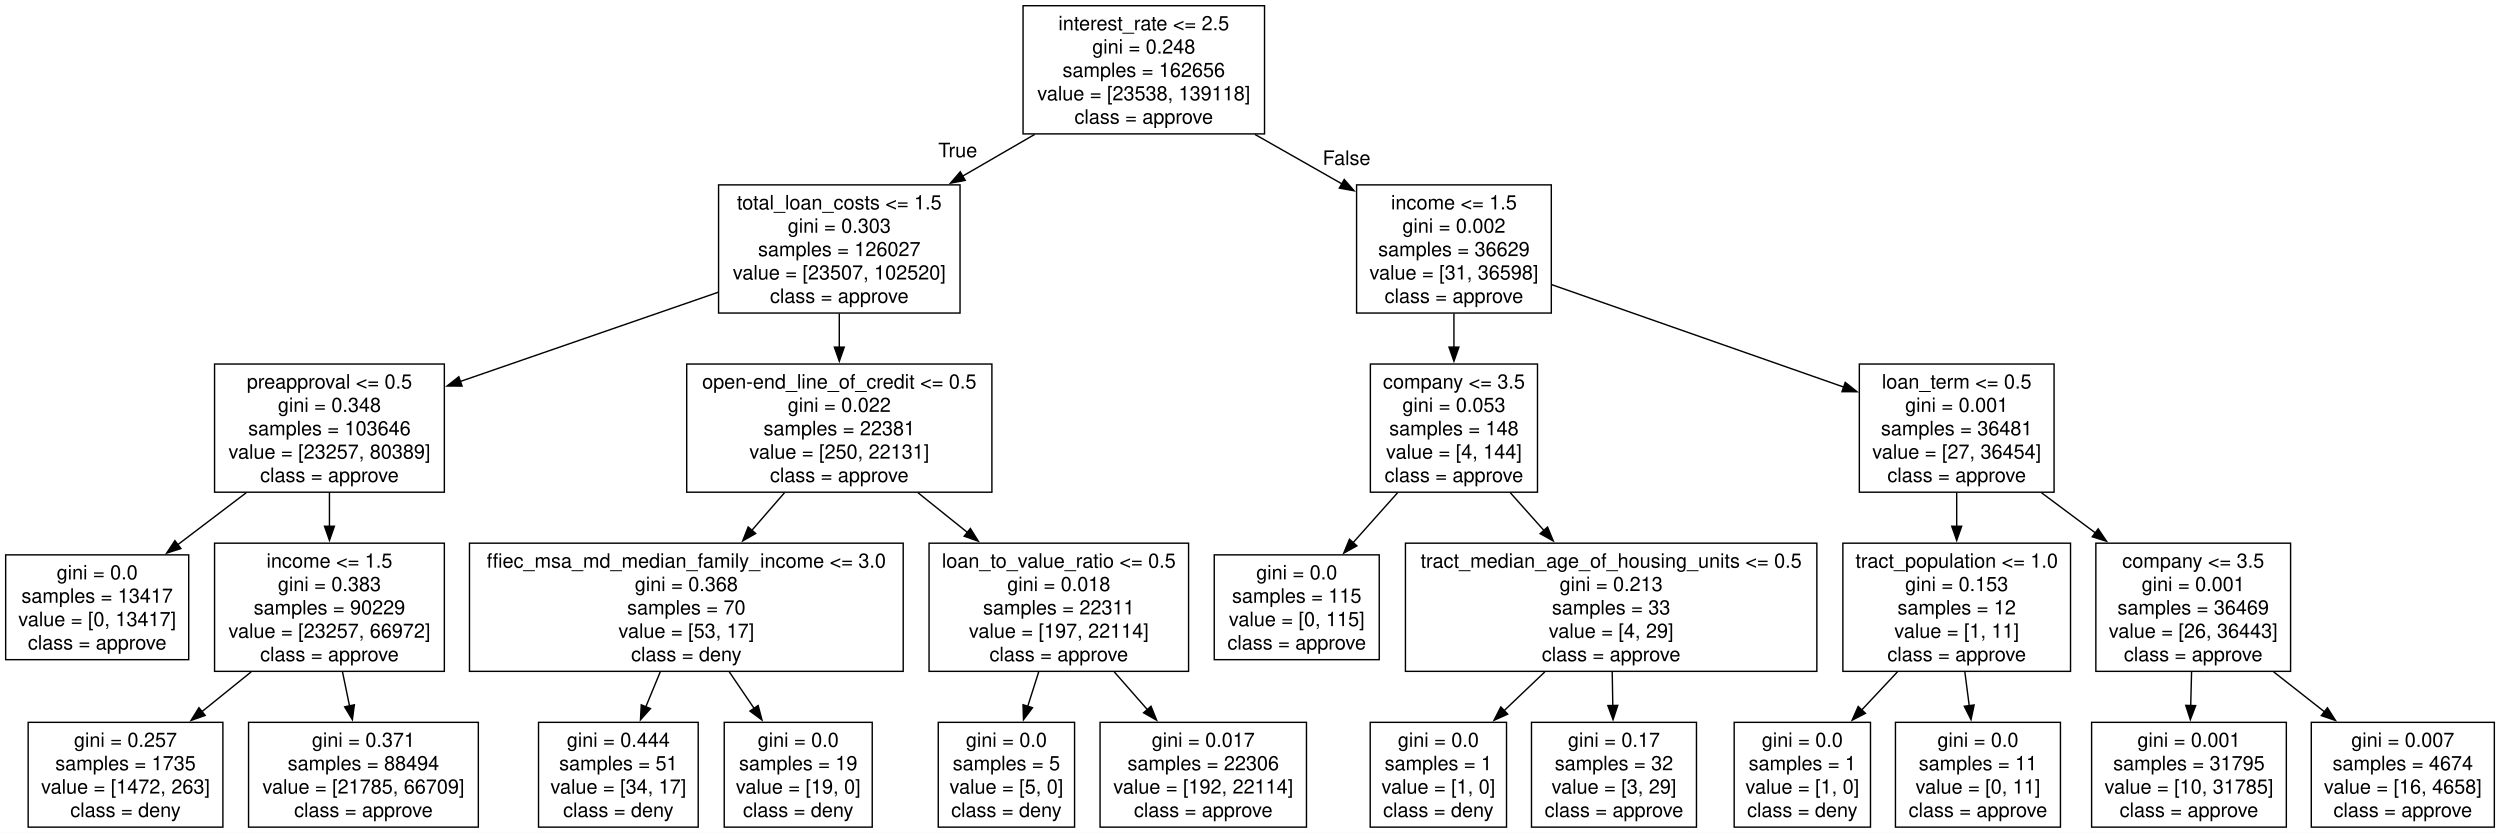
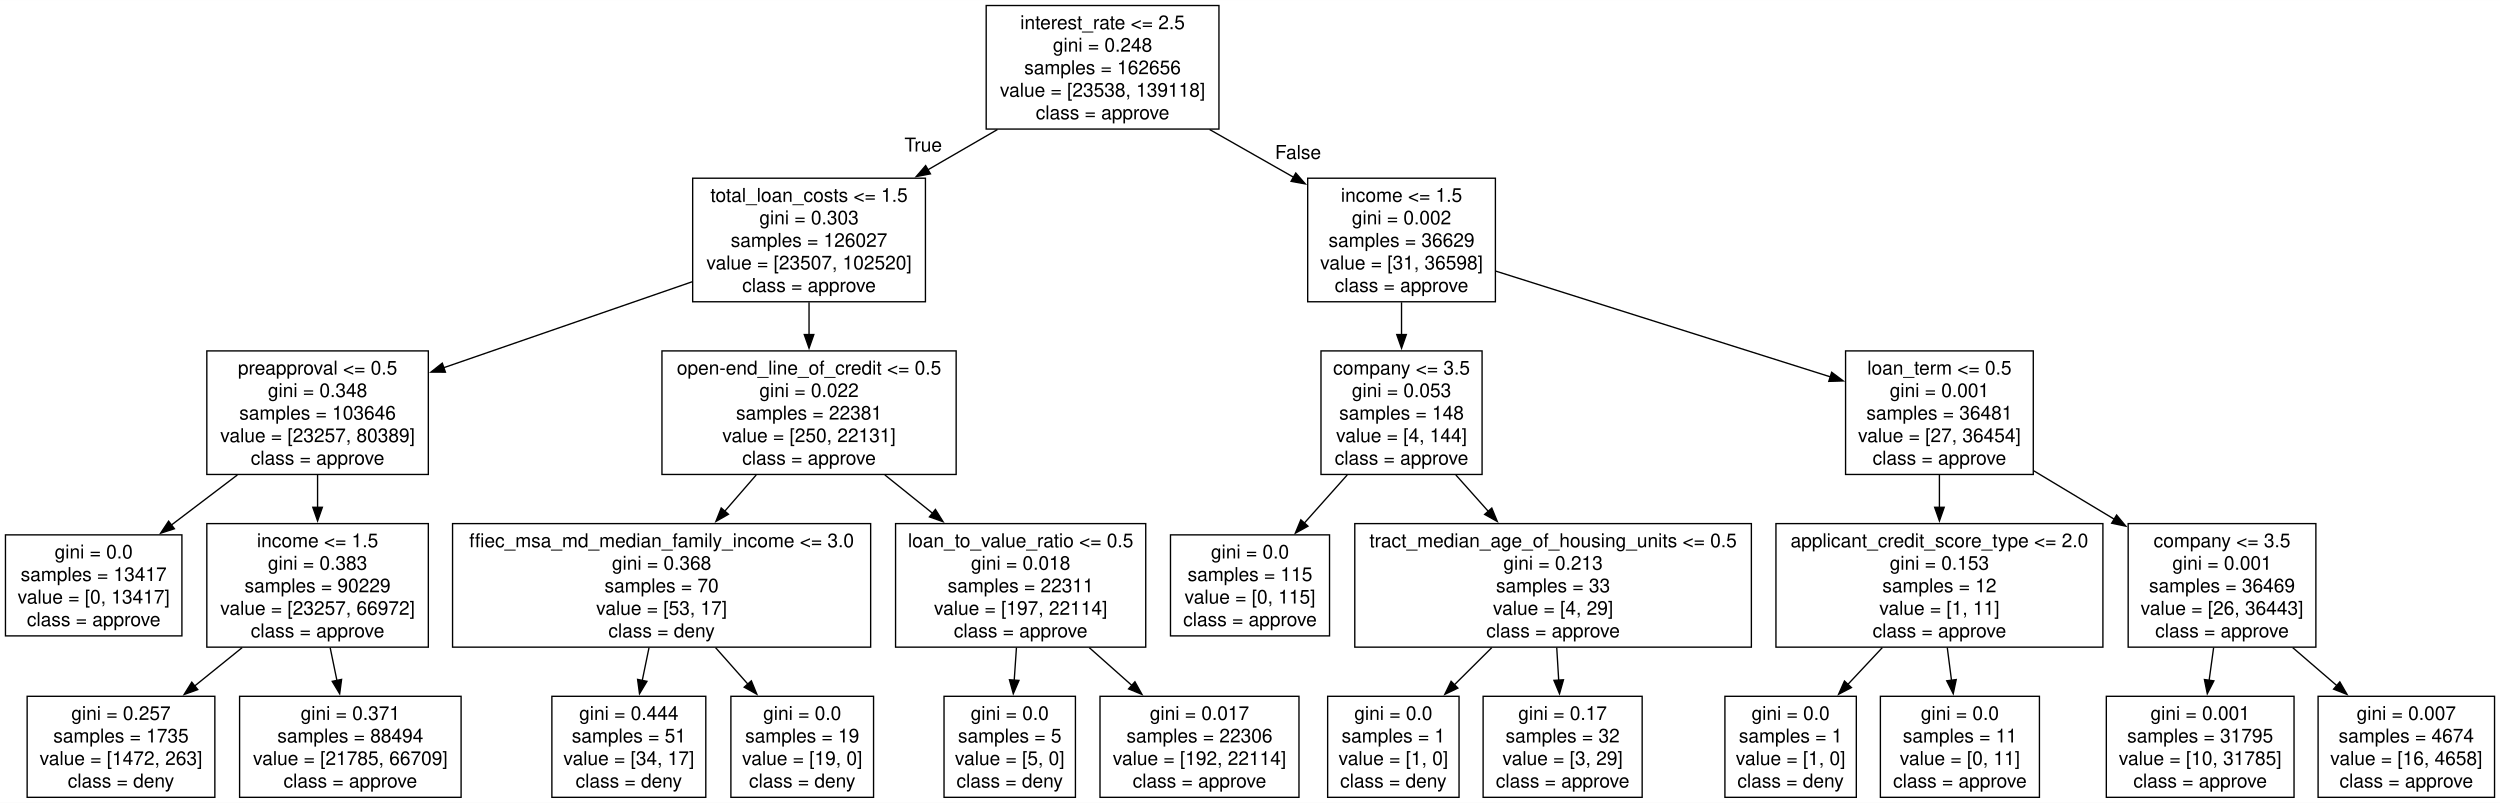
- <svg xmlns="http://www.w3.org/2000/svg" width="1765pt" height="588pt" viewBox="0.00 0.00 1765.25 588.00">
+ <svg xmlns="http://www.w3.org/2000/svg" width="1831pt" height="588pt" viewBox="0.00 0.00 1831.25 588.00">
  <g id="graph0" class="graph" transform="scale(1 1) rotate(0) translate(4 584)">
-     <polygon fill="white" stroke="none" points="-4,4 -4,-584 1761.25,-584 1761.25,4 -4,4" />
+     <polygon fill="white" stroke="none" points="-4,4 -4,-584 1827.25,-584 1827.25,4 -4,4" />
    <g id="node1" class="node">
      <polygon fill="none" stroke="black" points="888.88,-580 718.38,-580 718.38,-489.5 888.88,-489.5 888.88,-580" />
      <text text-anchor="middle" x="803.62" y="-562.7" font-family="Helvetica,sans-Serif" font-size="14.00">interest_rate &lt;= 2.5</text>
      <text text-anchor="middle" x="803.62" y="-546.2" font-family="Helvetica,sans-Serif" font-size="14.00">gini = 0.248</text>
      <text text-anchor="middle" x="803.62" y="-529.7" font-family="Helvetica,sans-Serif" font-size="14.00">samples = 162656</text>
      <text text-anchor="middle" x="803.62" y="-513.2" font-family="Helvetica,sans-Serif" font-size="14.00">value = [23538, 139118]</text>
      <text text-anchor="middle" x="803.62" y="-496.7" font-family="Helvetica,sans-Serif" font-size="14.00">class = approve</text>
    </g>
    <g id="node2" class="node">
      <polygon fill="none" stroke="black" points="673.88,-453.5 503.38,-453.5 503.38,-363 673.88,-363 673.88,-453.5" />
      <text text-anchor="middle" x="588.62" y="-436.2" font-family="Helvetica,sans-Serif" font-size="14.00">total_loan_costs &lt;= 1.5</text>
      <text text-anchor="middle" x="588.62" y="-419.7" font-family="Helvetica,sans-Serif" font-size="14.00">gini = 0.303</text>
      <text text-anchor="middle" x="588.62" y="-403.2" font-family="Helvetica,sans-Serif" font-size="14.00">samples = 126027</text>
      <text text-anchor="middle" x="588.62" y="-386.7" font-family="Helvetica,sans-Serif" font-size="14.00">value = [23507, 102520]</text>
      <text text-anchor="middle" x="588.62" y="-370.2" font-family="Helvetica,sans-Serif" font-size="14.00">class = approve</text>
    </g>
    <g id="edge1" class="edge">
      <path fill="none" stroke="black" d="M726.61,-489.15C710.09,-479.59 692.53,-469.42 675.66,-459.65" />
      <polygon fill="black" stroke="black" points="677.54,-456.69 667.13,-454.71 674.03,-462.75 677.54,-456.69" />
      <text text-anchor="middle" x="672.26" y="-473.06" font-family="Helvetica,sans-Serif" font-size="14.00">True</text>
    </g>
    <g id="node15" class="node">
      <polygon fill="none" stroke="black" points="1091.38,-453.5 953.88,-453.5 953.88,-363 1091.38,-363 1091.38,-453.5" />
      <text text-anchor="middle" x="1022.62" y="-436.2" font-family="Helvetica,sans-Serif" font-size="14.00">income &lt;= 1.5</text>
      <text text-anchor="middle" x="1022.62" y="-419.7" font-family="Helvetica,sans-Serif" font-size="14.00">gini = 0.002</text>
      <text text-anchor="middle" x="1022.62" y="-403.2" font-family="Helvetica,sans-Serif" font-size="14.00">samples = 36629</text>
      <text text-anchor="middle" x="1022.62" y="-386.7" font-family="Helvetica,sans-Serif" font-size="14.00">value = [31, 36598]</text>
      <text text-anchor="middle" x="1022.62" y="-370.2" font-family="Helvetica,sans-Serif" font-size="14.00">class = approve</text>
    </g>
    <g id="edge14" class="edge">
      <path fill="none" stroke="black" d="M882.07,-489.15C902.02,-477.81 923.47,-465.62 943.45,-454.26" />
      <polygon fill="black" stroke="black" points="945.16,-457.31 952.13,-449.33 941.7,-451.23 945.16,-457.31" />
      <text text-anchor="middle" x="946.81" y="-467.63" font-family="Helvetica,sans-Serif" font-size="14.00">False</text>
    </g>
    <g id="node3" class="node">
      <polygon fill="none" stroke="black" points="309.75,-327 147.5,-327 147.5,-236.5 309.75,-236.5 309.75,-327" />
      <text text-anchor="middle" x="228.62" y="-309.7" font-family="Helvetica,sans-Serif" font-size="14.00">preapproval &lt;= 0.5</text>
      <text text-anchor="middle" x="228.62" y="-293.2" font-family="Helvetica,sans-Serif" font-size="14.00">gini = 0.348</text>
      <text text-anchor="middle" x="228.62" y="-276.7" font-family="Helvetica,sans-Serif" font-size="14.00">samples = 103646</text>
      <text text-anchor="middle" x="228.62" y="-260.2" font-family="Helvetica,sans-Serif" font-size="14.00">value = [23257, 80389]</text>
      <text text-anchor="middle" x="228.62" y="-243.7" font-family="Helvetica,sans-Serif" font-size="14.00">class = approve</text>
    </g>
    <g id="edge2" class="edge">
      <path fill="none" stroke="black" d="M503.31,-377.75C448.42,-358.76 377.11,-334.1 320.9,-314.66" />
      <polygon fill="black" stroke="black" points="322.26,-311.43 311.66,-311.47 319.97,-318.04 322.26,-311.43" />
    </g>
    <g id="node8" class="node">
      <polygon fill="none" stroke="black" points="696.38,-327 480.88,-327 480.88,-236.5 696.38,-236.5 696.38,-327" />
      <text text-anchor="middle" x="588.62" y="-309.7" font-family="Helvetica,sans-Serif" font-size="14.00">open-end_line_of_credit &lt;= 0.5</text>
      <text text-anchor="middle" x="588.62" y="-293.2" font-family="Helvetica,sans-Serif" font-size="14.00">gini = 0.022</text>
      <text text-anchor="middle" x="588.62" y="-276.7" font-family="Helvetica,sans-Serif" font-size="14.00">samples = 22381</text>
      <text text-anchor="middle" x="588.62" y="-260.2" font-family="Helvetica,sans-Serif" font-size="14.00">value = [250, 22131]</text>
      <text text-anchor="middle" x="588.62" y="-243.7" font-family="Helvetica,sans-Serif" font-size="14.00">class = approve</text>
    </g>
    <g id="edge7" class="edge">
      <path fill="none" stroke="black" d="M588.62,-362.65C588.62,-354.97 588.62,-346.89 588.62,-338.94" />
      <polygon fill="black" stroke="black" points="592.13,-338.97 588.63,-328.97 585.13,-338.97 592.13,-338.97" />
    </g>
    <g id="node4" class="node">
      <polygon fill="none" stroke="black" points="129.25,-192.25 0,-192.25 0,-118.25 129.25,-118.25 129.25,-192.25" />
      <text text-anchor="middle" x="64.62" y="-174.95" font-family="Helvetica,sans-Serif" font-size="14.00">gini = 0.0</text>
      <text text-anchor="middle" x="64.62" y="-158.45" font-family="Helvetica,sans-Serif" font-size="14.00">samples = 13417</text>
      <text text-anchor="middle" x="64.62" y="-141.95" font-family="Helvetica,sans-Serif" font-size="14.00">value = [0, 13417]</text>
      <text text-anchor="middle" x="64.62" y="-125.45" font-family="Helvetica,sans-Serif" font-size="14.00">class = approve</text>
    </g>
    <g id="edge3" class="edge">
      <path fill="none" stroke="black" d="M169.88,-236.15C154.13,-224.2 137.13,-211.29 121.49,-199.42" />
      <polygon fill="black" stroke="black" points="123.74,-196.73 113.65,-193.47 119.5,-202.3 123.74,-196.73" />
    </g>
    <g id="node5" class="node">
      <polygon fill="none" stroke="black" points="309.75,-200.5 147.5,-200.5 147.5,-110 309.75,-110 309.75,-200.5" />
      <text text-anchor="middle" x="228.62" y="-183.2" font-family="Helvetica,sans-Serif" font-size="14.00">income &lt;= 1.5</text>
      <text text-anchor="middle" x="228.62" y="-166.7" font-family="Helvetica,sans-Serif" font-size="14.00">gini = 0.383</text>
      <text text-anchor="middle" x="228.62" y="-150.2" font-family="Helvetica,sans-Serif" font-size="14.00">samples = 90229</text>
      <text text-anchor="middle" x="228.62" y="-133.7" font-family="Helvetica,sans-Serif" font-size="14.00">value = [23257, 66972]</text>
      <text text-anchor="middle" x="228.62" y="-117.2" font-family="Helvetica,sans-Serif" font-size="14.00">class = approve</text>
    </g>
    <g id="edge4" class="edge">
      <path fill="none" stroke="black" d="M228.62,-236.15C228.62,-228.47 228.62,-220.39 228.62,-212.44" />
      <polygon fill="black" stroke="black" points="232.13,-212.47 228.63,-202.47 225.13,-212.47 232.13,-212.47" />
    </g>
    <g id="node6" class="node">
      <polygon fill="none" stroke="black" points="153.38,-74 15.88,-74 15.88,0 153.38,0 153.38,-74" />
      <text text-anchor="middle" x="84.62" y="-56.7" font-family="Helvetica,sans-Serif" font-size="14.00">gini = 0.257</text>
      <text text-anchor="middle" x="84.62" y="-40.2" font-family="Helvetica,sans-Serif" font-size="14.00">samples = 1735</text>
      <text text-anchor="middle" x="84.62" y="-23.7" font-family="Helvetica,sans-Serif" font-size="14.00">value = [1472, 263]</text>
      <text text-anchor="middle" x="84.62" y="-7.2" font-family="Helvetica,sans-Serif" font-size="14.00">class = deny</text>
    </g>
    <g id="edge5" class="edge">
      <path fill="none" stroke="black" d="M173.36,-109.64C161.97,-100.44 149.99,-90.77 138.65,-81.61" />
      <polygon fill="black" stroke="black" points="140.86,-78.9 130.88,-75.34 136.47,-84.35 140.86,-78.9" />
    </g>
    <g id="node7" class="node">
      <polygon fill="none" stroke="black" points="333.75,-74 171.5,-74 171.5,0 333.75,0 333.75,-74" />
      <text text-anchor="middle" x="252.62" y="-56.7" font-family="Helvetica,sans-Serif" font-size="14.00">gini = 0.371</text>
      <text text-anchor="middle" x="252.62" y="-40.2" font-family="Helvetica,sans-Serif" font-size="14.00">samples = 88494</text>
      <text text-anchor="middle" x="252.62" y="-23.7" font-family="Helvetica,sans-Serif" font-size="14.00">value = [21785, 66709]</text>
      <text text-anchor="middle" x="252.62" y="-7.2" font-family="Helvetica,sans-Serif" font-size="14.00">class = approve</text>
    </g>
    <g id="edge6" class="edge">
      <path fill="none" stroke="black" d="M237.84,-109.64C239.47,-101.72 241.18,-93.44 242.83,-85.45" />
      <polygon fill="black" stroke="black" points="246.21,-86.38 244.81,-75.88 239.36,-84.96 246.21,-86.38" />
    </g>
    <g id="node9" class="node">
      <polygon fill="none" stroke="black" points="633.75,-200.5 327.5,-200.5 327.5,-110 633.75,-110 633.75,-200.5" />
      <text text-anchor="middle" x="480.62" y="-183.2" font-family="Helvetica,sans-Serif" font-size="14.00">ffiec_msa_md_median_family_income &lt;= 3.0</text>
      <text text-anchor="middle" x="480.62" y="-166.7" font-family="Helvetica,sans-Serif" font-size="14.00">gini = 0.368</text>
      <text text-anchor="middle" x="480.62" y="-150.2" font-family="Helvetica,sans-Serif" font-size="14.00">samples = 70</text>
      <text text-anchor="middle" x="480.62" y="-133.7" font-family="Helvetica,sans-Serif" font-size="14.00">value = [53, 17]</text>
      <text text-anchor="middle" x="480.62" y="-117.2" font-family="Helvetica,sans-Serif" font-size="14.00">class = deny</text>
    </g>
    <g id="edge8" class="edge">
      <path fill="none" stroke="black" d="M549.94,-236.15C542.42,-227.48 534.46,-218.31 526.73,-209.4" />
      <polygon fill="black" stroke="black" points="529.59,-207.36 520.4,-202.1 524.3,-211.94 529.59,-207.36" />
    </g>
    <g id="node12" class="node">
      <polygon fill="none" stroke="black" points="835.25,-200.5 652,-200.5 652,-110 835.25,-110 835.25,-200.5" />
      <text text-anchor="middle" x="743.62" y="-183.2" font-family="Helvetica,sans-Serif" font-size="14.00">loan_to_value_ratio &lt;= 0.5</text>
      <text text-anchor="middle" x="743.62" y="-166.7" font-family="Helvetica,sans-Serif" font-size="14.00">gini = 0.018</text>
      <text text-anchor="middle" x="743.62" y="-150.2" font-family="Helvetica,sans-Serif" font-size="14.00">samples = 22311</text>
      <text text-anchor="middle" x="743.62" y="-133.7" font-family="Helvetica,sans-Serif" font-size="14.00">value = [197, 22114]</text>
      <text text-anchor="middle" x="743.62" y="-117.2" font-family="Helvetica,sans-Serif" font-size="14.00">class = approve</text>
    </g>
    <g id="edge11" class="edge">
      <path fill="none" stroke="black" d="M644.15,-236.15C655.5,-227.04 667.54,-217.37 679.17,-208.02" />
      <polygon fill="black" stroke="black" points="681.19,-210.89 686.79,-201.9 676.8,-205.43 681.19,-210.89" />
    </g>
    <g id="node10" class="node">
-       <polygon fill="none" stroke="black" points="489,-74 376.25,-74 376.25,0 489,0 489,-74" />
-       <text text-anchor="middle" x="432.62" y="-56.7" font-family="Helvetica,sans-Serif" font-size="14.00">gini = 0.444</text>
-       <text text-anchor="middle" x="432.62" y="-40.2" font-family="Helvetica,sans-Serif" font-size="14.00">samples = 51</text>
-       <text text-anchor="middle" x="432.62" y="-23.7" font-family="Helvetica,sans-Serif" font-size="14.00">value = [34, 17]</text>
-       <text text-anchor="middle" x="432.62" y="-7.2" font-family="Helvetica,sans-Serif" font-size="14.00">class = deny</text>
+       <polygon fill="none" stroke="black" points="513,-74 400.25,-74 400.25,0 513,0 513,-74" />
+       <text text-anchor="middle" x="456.62" y="-56.7" font-family="Helvetica,sans-Serif" font-size="14.00">gini = 0.444</text>
+       <text text-anchor="middle" x="456.62" y="-40.2" font-family="Helvetica,sans-Serif" font-size="14.00">samples = 51</text>
+       <text text-anchor="middle" x="456.62" y="-23.7" font-family="Helvetica,sans-Serif" font-size="14.00">value = [34, 17]</text>
+       <text text-anchor="middle" x="456.62" y="-7.2" font-family="Helvetica,sans-Serif" font-size="14.00">class = deny</text>
    </g>
    <g id="edge9" class="edge">
-       <path fill="none" stroke="black" d="M462.2,-109.64C458.86,-101.53 455.36,-93.06 451.99,-84.89" />
-       <polygon fill="black" stroke="black" points="455.28,-83.7 448.23,-75.79 448.81,-86.37 455.28,-83.7" />
+       <path fill="none" stroke="black" d="M471.41,-109.64C469.78,-101.72 468.07,-93.44 466.42,-85.45" />
+       <polygon fill="black" stroke="black" points="469.89,-84.96 464.44,-75.88 463.04,-86.38 469.89,-84.96" />
    </g>
    <g id="node11" class="node">
-       <polygon fill="none" stroke="black" points="611.88,-74 507.38,-74 507.38,0 611.88,0 611.88,-74" />
-       <text text-anchor="middle" x="559.62" y="-56.7" font-family="Helvetica,sans-Serif" font-size="14.00">gini = 0.0</text>
-       <text text-anchor="middle" x="559.62" y="-40.2" font-family="Helvetica,sans-Serif" font-size="14.00">samples = 19</text>
-       <text text-anchor="middle" x="559.62" y="-23.7" font-family="Helvetica,sans-Serif" font-size="14.00">value = [19, 0]</text>
-       <text text-anchor="middle" x="559.62" y="-7.2" font-family="Helvetica,sans-Serif" font-size="14.00">class = deny</text>
+       <polygon fill="none" stroke="black" points="635.88,-74 531.38,-74 531.38,0 635.88,0 635.88,-74" />
+       <text text-anchor="middle" x="583.62" y="-56.7" font-family="Helvetica,sans-Serif" font-size="14.00">gini = 0.0</text>
+       <text text-anchor="middle" x="583.62" y="-40.2" font-family="Helvetica,sans-Serif" font-size="14.00">samples = 19</text>
+       <text text-anchor="middle" x="583.62" y="-23.7" font-family="Helvetica,sans-Serif" font-size="14.00">value = [19, 0]</text>
+       <text text-anchor="middle" x="583.62" y="-7.2" font-family="Helvetica,sans-Serif" font-size="14.00">class = deny</text>
    </g>
    <g id="edge10" class="edge">
-       <path fill="none" stroke="black" d="M510.94,-109.64C516.7,-101.17 522.73,-92.3 528.5,-83.8" />
-       <polygon fill="black" stroke="black" points="531.32,-85.88 534.04,-75.65 525.53,-81.95 531.32,-85.88" />
+       <path fill="none" stroke="black" d="M520.15,-109.64C527.9,-100.9 536.02,-91.73 543.78,-82.97" />
+       <polygon fill="black" stroke="black" points="546.36,-85.33 550.38,-75.53 541.12,-80.69 546.36,-85.33" />
    </g>
    <g id="node13" class="node">
-       <polygon fill="none" stroke="black" points="754.75,-74 658.5,-74 658.5,0 754.75,0 754.75,-74" />
-       <text text-anchor="middle" x="706.62" y="-56.7" font-family="Helvetica,sans-Serif" font-size="14.00">gini = 0.0</text>
-       <text text-anchor="middle" x="706.62" y="-40.2" font-family="Helvetica,sans-Serif" font-size="14.00">samples = 5</text>
-       <text text-anchor="middle" x="706.62" y="-23.7" font-family="Helvetica,sans-Serif" font-size="14.00">value = [5, 0]</text>
-       <text text-anchor="middle" x="706.62" y="-7.2" font-family="Helvetica,sans-Serif" font-size="14.00">class = deny</text>
+       <polygon fill="none" stroke="black" points="783.75,-74 687.5,-74 687.5,0 783.75,0 783.75,-74" />
+       <text text-anchor="middle" x="735.62" y="-56.7" font-family="Helvetica,sans-Serif" font-size="14.00">gini = 0.0</text>
+       <text text-anchor="middle" x="735.62" y="-40.2" font-family="Helvetica,sans-Serif" font-size="14.00">samples = 5</text>
+       <text text-anchor="middle" x="735.62" y="-23.7" font-family="Helvetica,sans-Serif" font-size="14.00">value = [5, 0]</text>
+       <text text-anchor="middle" x="735.62" y="-7.2" font-family="Helvetica,sans-Serif" font-size="14.00">class = deny</text>
    </g>
    <g id="edge12" class="edge">
-       <path fill="none" stroke="black" d="M729.43,-109.64C726.88,-101.63 724.21,-93.25 721.64,-85.17" />
-       <polygon fill="black" stroke="black" points="725.04,-84.3 718.67,-75.84 718.37,-86.43 725.04,-84.3" />
+       <path fill="none" stroke="black" d="M740.55,-109.64C740.02,-101.81 739.45,-93.63 738.91,-85.72" />
+       <polygon fill="black" stroke="black" points="742.41,-85.64 738.23,-75.9 735.43,-86.12 742.41,-85.64" />
    </g>
    <g id="node14" class="node">
-       <polygon fill="none" stroke="black" points="918.5,-74 772.75,-74 772.75,0 918.5,0 918.5,-74" />
-       <text text-anchor="middle" x="845.62" y="-56.7" font-family="Helvetica,sans-Serif" font-size="14.00">gini = 0.017</text>
-       <text text-anchor="middle" x="845.62" y="-40.2" font-family="Helvetica,sans-Serif" font-size="14.00">samples = 22306</text>
-       <text text-anchor="middle" x="845.62" y="-23.7" font-family="Helvetica,sans-Serif" font-size="14.00">value = [192, 22114]</text>
-       <text text-anchor="middle" x="845.62" y="-7.2" font-family="Helvetica,sans-Serif" font-size="14.00">class = approve</text>
+       <polygon fill="none" stroke="black" points="947.5,-74 801.75,-74 801.75,0 947.5,0 947.5,-74" />
+       <text text-anchor="middle" x="874.62" y="-56.7" font-family="Helvetica,sans-Serif" font-size="14.00">gini = 0.017</text>
+       <text text-anchor="middle" x="874.62" y="-40.2" font-family="Helvetica,sans-Serif" font-size="14.00">samples = 22306</text>
+       <text text-anchor="middle" x="874.62" y="-23.7" font-family="Helvetica,sans-Serif" font-size="14.00">value = [192, 22114]</text>
+       <text text-anchor="middle" x="874.62" y="-7.2" font-family="Helvetica,sans-Serif" font-size="14.00">class = approve</text>
    </g>
    <g id="edge13" class="edge">
-       <path fill="none" stroke="black" d="M782.77,-109.64C790.44,-100.9 798.49,-91.73 806.16,-82.97" />
-       <polygon fill="black" stroke="black" points="808.73,-85.36 812.69,-75.53 803.47,-80.74 808.73,-85.36" />
+       <path fill="none" stroke="black" d="M793.9,-109.64C804.16,-100.53 814.94,-90.96 825.18,-81.88" />
+       <polygon fill="black" stroke="black" points="827.33,-84.65 832.48,-75.4 822.68,-79.42 827.33,-84.65" />
    </g>
    <g id="node16" class="node">
      <polygon fill="none" stroke="black" points="1081.62,-327 963.62,-327 963.62,-236.5 1081.62,-236.5 1081.62,-327" />
      <text text-anchor="middle" x="1022.62" y="-309.7" font-family="Helvetica,sans-Serif" font-size="14.00">company &lt;= 3.5</text>
      <text text-anchor="middle" x="1022.62" y="-293.2" font-family="Helvetica,sans-Serif" font-size="14.00">gini = 0.053</text>
      <text text-anchor="middle" x="1022.62" y="-276.7" font-family="Helvetica,sans-Serif" font-size="14.00">samples = 148</text>
      <text text-anchor="middle" x="1022.62" y="-260.2" font-family="Helvetica,sans-Serif" font-size="14.00">value = [4, 144]</text>
      <text text-anchor="middle" x="1022.62" y="-243.7" font-family="Helvetica,sans-Serif" font-size="14.00">class = approve</text>
    </g>
    <g id="edge15" class="edge">
      <path fill="none" stroke="black" d="M1022.62,-362.65C1022.62,-354.97 1022.62,-346.89 1022.62,-338.94" />
      <polygon fill="black" stroke="black" points="1026.13,-338.97 1022.63,-328.97 1019.13,-338.97 1026.13,-338.97" />
    </g>
    <g id="node21" class="node">
-       <polygon fill="none" stroke="black" points="1446.38,-327 1308.88,-327 1308.88,-236.5 1446.38,-236.5 1446.38,-327" />
-       <text text-anchor="middle" x="1377.62" y="-309.7" font-family="Helvetica,sans-Serif" font-size="14.00">loan_term &lt;= 0.5</text>
-       <text text-anchor="middle" x="1377.62" y="-293.2" font-family="Helvetica,sans-Serif" font-size="14.00">gini = 0.001</text>
-       <text text-anchor="middle" x="1377.62" y="-276.7" font-family="Helvetica,sans-Serif" font-size="14.00">samples = 36481</text>
-       <text text-anchor="middle" x="1377.62" y="-260.2" font-family="Helvetica,sans-Serif" font-size="14.00">value = [27, 36454]</text>
-       <text text-anchor="middle" x="1377.62" y="-243.7" font-family="Helvetica,sans-Serif" font-size="14.00">class = approve</text>
+       <polygon fill="none" stroke="black" points="1485.38,-327 1347.88,-327 1347.88,-236.5 1485.38,-236.5 1485.38,-327" />
+       <text text-anchor="middle" x="1416.62" y="-309.7" font-family="Helvetica,sans-Serif" font-size="14.00">loan_term &lt;= 0.5</text>
+       <text text-anchor="middle" x="1416.62" y="-293.2" font-family="Helvetica,sans-Serif" font-size="14.00">gini = 0.001</text>
+       <text text-anchor="middle" x="1416.62" y="-276.7" font-family="Helvetica,sans-Serif" font-size="14.00">samples = 36481</text>
+       <text text-anchor="middle" x="1416.62" y="-260.2" font-family="Helvetica,sans-Serif" font-size="14.00">value = [27, 36454]</text>
+       <text text-anchor="middle" x="1416.62" y="-243.7" font-family="Helvetica,sans-Serif" font-size="14.00">class = approve</text>
    </g>
    <g id="edge20" class="edge">
-       <path fill="none" stroke="black" d="M1091.49,-383.1C1150.68,-362.34 1236.04,-332.4 1298.12,-310.63" />
-       <polygon fill="black" stroke="black" points="1298.94,-314.05 1307.22,-307.44 1296.62,-307.45 1298.94,-314.05" />
+       <path fill="none" stroke="black" d="M1091.71,-385.42C1160.14,-363.8 1264.86,-330.71 1336.81,-307.97" />
+       <polygon fill="black" stroke="black" points="1337.7,-311.36 1346.18,-305.01 1335.59,-304.69 1337.7,-311.36" />
    </g>
    <g id="node17" class="node">
      <polygon fill="none" stroke="black" points="969.88,-192.25 853.38,-192.25 853.38,-118.25 969.88,-118.25 969.88,-192.25" />
      <text text-anchor="middle" x="911.62" y="-174.95" font-family="Helvetica,sans-Serif" font-size="14.00">gini = 0.0</text>
      <text text-anchor="middle" x="911.62" y="-158.45" font-family="Helvetica,sans-Serif" font-size="14.00">samples = 115</text>
      <text text-anchor="middle" x="911.62" y="-141.95" font-family="Helvetica,sans-Serif" font-size="14.00">value = [0, 115]</text>
      <text text-anchor="middle" x="911.62" y="-125.45" font-family="Helvetica,sans-Serif" font-size="14.00">class = approve</text>
    </g>
    <g id="edge16" class="edge">
      <path fill="none" stroke="black" d="M982.86,-236.15C972.65,-224.7 961.67,-212.38 951.45,-200.92" />
      <polygon fill="black" stroke="black" points="954.09,-198.62 944.82,-193.49 948.87,-203.28 954.09,-198.62" />
    </g>
    <g id="node18" class="node">
      <polygon fill="none" stroke="black" points="1278.88,-200.5 988.38,-200.5 988.38,-110 1278.88,-110 1278.88,-200.5" />
      <text text-anchor="middle" x="1133.62" y="-183.2" font-family="Helvetica,sans-Serif" font-size="14.00">tract_median_age_of_housing_units &lt;= 0.5</text>
      <text text-anchor="middle" x="1133.62" y="-166.7" font-family="Helvetica,sans-Serif" font-size="14.00">gini = 0.213</text>
      <text text-anchor="middle" x="1133.62" y="-150.2" font-family="Helvetica,sans-Serif" font-size="14.00">samples = 33</text>
      <text text-anchor="middle" x="1133.62" y="-133.7" font-family="Helvetica,sans-Serif" font-size="14.00">value = [4, 29]</text>
      <text text-anchor="middle" x="1133.62" y="-117.2" font-family="Helvetica,sans-Serif" font-size="14.00">class = approve</text>
    </g>
    <g id="edge17" class="edge">
      <path fill="none" stroke="black" d="M1062.39,-236.15C1070.12,-227.48 1078.29,-218.31 1086.24,-209.4" />
      <polygon fill="black" stroke="black" points="1088.72,-211.88 1092.76,-202.08 1083.49,-207.22 1088.72,-211.88" />
    </g>
    <g id="node19" class="node">
-       <polygon fill="none" stroke="black" points="1059.75,-74 963.5,-74 963.5,0 1059.75,0 1059.75,-74" />
-       <text text-anchor="middle" x="1011.62" y="-56.7" font-family="Helvetica,sans-Serif" font-size="14.00">gini = 0.0</text>
-       <text text-anchor="middle" x="1011.62" y="-40.2" font-family="Helvetica,sans-Serif" font-size="14.00">samples = 1</text>
-       <text text-anchor="middle" x="1011.62" y="-23.7" font-family="Helvetica,sans-Serif" font-size="14.00">value = [1, 0]</text>
-       <text text-anchor="middle" x="1011.62" y="-7.2" font-family="Helvetica,sans-Serif" font-size="14.00">class = deny</text>
+       <polygon fill="none" stroke="black" points="1064.75,-74 968.5,-74 968.5,0 1064.75,0 1064.75,-74" />
+       <text text-anchor="middle" x="1016.62" y="-56.7" font-family="Helvetica,sans-Serif" font-size="14.00">gini = 0.0</text>
+       <text text-anchor="middle" x="1016.62" y="-40.2" font-family="Helvetica,sans-Serif" font-size="14.00">samples = 1</text>
+       <text text-anchor="middle" x="1016.62" y="-23.7" font-family="Helvetica,sans-Serif" font-size="14.00">value = [1, 0]</text>
+       <text text-anchor="middle" x="1016.62" y="-7.2" font-family="Helvetica,sans-Serif" font-size="14.00">class = deny</text>
    </g>
    <g id="edge18" class="edge">
-       <path fill="none" stroke="black" d="M1086.81,-109.64C1077.35,-100.62 1067.41,-91.15 1057.96,-82.15" />
-       <polygon fill="black" stroke="black" points="1060.57,-79.8 1050.91,-75.44 1055.74,-84.87 1060.57,-79.8" />
+       <path fill="none" stroke="black" d="M1088.72,-109.64C1079.74,-100.72 1070.31,-91.34 1061.34,-82.43" />
+       <polygon fill="black" stroke="black" points="1063.89,-80.03 1054.33,-75.46 1058.95,-84.99 1063.89,-80.03" />
    </g>
    <g id="node20" class="node">
-       <polygon fill="none" stroke="black" points="1193.88,-74 1077.38,-74 1077.38,0 1193.88,0 1193.88,-74" />
-       <text text-anchor="middle" x="1135.62" y="-56.7" font-family="Helvetica,sans-Serif" font-size="14.00">gini = 0.17</text>
-       <text text-anchor="middle" x="1135.62" y="-40.2" font-family="Helvetica,sans-Serif" font-size="14.00">samples = 32</text>
-       <text text-anchor="middle" x="1135.62" y="-23.7" font-family="Helvetica,sans-Serif" font-size="14.00">value = [3, 29]</text>
-       <text text-anchor="middle" x="1135.62" y="-7.2" font-family="Helvetica,sans-Serif" font-size="14.00">class = approve</text>
+       <polygon fill="none" stroke="black" points="1198.88,-74 1082.38,-74 1082.38,0 1198.88,0 1198.88,-74" />
+       <text text-anchor="middle" x="1140.62" y="-56.7" font-family="Helvetica,sans-Serif" font-size="14.00">gini = 0.17</text>
+       <text text-anchor="middle" x="1140.62" y="-40.2" font-family="Helvetica,sans-Serif" font-size="14.00">samples = 32</text>
+       <text text-anchor="middle" x="1140.62" y="-23.7" font-family="Helvetica,sans-Serif" font-size="14.00">value = [3, 29]</text>
+       <text text-anchor="middle" x="1140.62" y="-7.2" font-family="Helvetica,sans-Serif" font-size="14.00">class = approve</text>
    </g>
    <g id="edge19" class="edge">
-       <path fill="none" stroke="black" d="M1134.39,-109.64C1134.53,-101.81 1134.67,-93.63 1134.8,-85.72" />
-       <polygon fill="black" stroke="black" points="1138.3,-85.97 1134.97,-75.91 1131.3,-85.85 1138.3,-85.97" />
+       <path fill="none" stroke="black" d="M1136.31,-109.64C1136.78,-101.81 1137.28,-93.63 1137.75,-85.72" />
+       <polygon fill="black" stroke="black" points="1141.24,-86.1 1138.34,-75.9 1134.25,-85.68 1141.24,-86.1" />
    </g>
    <g id="node22" class="node">
-       <polygon fill="none" stroke="black" points="1458,-200.5 1297.25,-200.5 1297.25,-110 1458,-110 1458,-200.5" />
-       <text text-anchor="middle" x="1377.62" y="-183.2" font-family="Helvetica,sans-Serif" font-size="14.00">tract_population &lt;= 1.0</text>
-       <text text-anchor="middle" x="1377.62" y="-166.7" font-family="Helvetica,sans-Serif" font-size="14.00">gini = 0.153</text>
-       <text text-anchor="middle" x="1377.62" y="-150.2" font-family="Helvetica,sans-Serif" font-size="14.00">samples = 12</text>
-       <text text-anchor="middle" x="1377.62" y="-133.7" font-family="Helvetica,sans-Serif" font-size="14.00">value = [1, 11]</text>
-       <text text-anchor="middle" x="1377.62" y="-117.2" font-family="Helvetica,sans-Serif" font-size="14.00">class = approve</text>
+       <polygon fill="none" stroke="black" points="1536.38,-200.5 1296.88,-200.5 1296.88,-110 1536.38,-110 1536.38,-200.5" />
+       <text text-anchor="middle" x="1416.62" y="-183.2" font-family="Helvetica,sans-Serif" font-size="14.00">applicant_credit_score_type &lt;= 2.0</text>
+       <text text-anchor="middle" x="1416.62" y="-166.7" font-family="Helvetica,sans-Serif" font-size="14.00">gini = 0.153</text>
+       <text text-anchor="middle" x="1416.62" y="-150.2" font-family="Helvetica,sans-Serif" font-size="14.00">samples = 12</text>
+       <text text-anchor="middle" x="1416.62" y="-133.7" font-family="Helvetica,sans-Serif" font-size="14.00">value = [1, 11]</text>
+       <text text-anchor="middle" x="1416.62" y="-117.2" font-family="Helvetica,sans-Serif" font-size="14.00">class = approve</text>
    </g>
    <g id="edge21" class="edge">
-       <path fill="none" stroke="black" d="M1377.62,-236.15C1377.62,-228.47 1377.62,-220.39 1377.62,-212.44" />
-       <polygon fill="black" stroke="black" points="1381.13,-212.47 1377.63,-202.47 1374.13,-212.47 1381.13,-212.47" />
+       <path fill="none" stroke="black" d="M1416.62,-236.15C1416.62,-228.47 1416.62,-220.39 1416.62,-212.44" />
+       <polygon fill="black" stroke="black" points="1420.13,-212.47 1416.63,-202.47 1413.13,-212.47 1420.13,-212.47" />
    </g>
    <g id="node25" class="node">
-       <polygon fill="none" stroke="black" points="1613.38,-200.5 1475.88,-200.5 1475.88,-110 1613.38,-110 1613.38,-200.5" />
-       <text text-anchor="middle" x="1544.62" y="-183.2" font-family="Helvetica,sans-Serif" font-size="14.00">company &lt;= 3.5</text>
-       <text text-anchor="middle" x="1544.62" y="-166.7" font-family="Helvetica,sans-Serif" font-size="14.00">gini = 0.001</text>
-       <text text-anchor="middle" x="1544.62" y="-150.2" font-family="Helvetica,sans-Serif" font-size="14.00">samples = 36469</text>
-       <text text-anchor="middle" x="1544.62" y="-133.7" font-family="Helvetica,sans-Serif" font-size="14.00">value = [26, 36443]</text>
-       <text text-anchor="middle" x="1544.62" y="-117.2" font-family="Helvetica,sans-Serif" font-size="14.00">class = approve</text>
+       <polygon fill="none" stroke="black" points="1692.38,-200.5 1554.88,-200.5 1554.88,-110 1692.38,-110 1692.38,-200.5" />
+       <text text-anchor="middle" x="1623.62" y="-183.2" font-family="Helvetica,sans-Serif" font-size="14.00">company &lt;= 3.5</text>
+       <text text-anchor="middle" x="1623.62" y="-166.7" font-family="Helvetica,sans-Serif" font-size="14.00">gini = 0.001</text>
+       <text text-anchor="middle" x="1623.62" y="-150.2" font-family="Helvetica,sans-Serif" font-size="14.00">samples = 36469</text>
+       <text text-anchor="middle" x="1623.62" y="-133.7" font-family="Helvetica,sans-Serif" font-size="14.00">value = [26, 36443]</text>
+       <text text-anchor="middle" x="1623.62" y="-117.2" font-family="Helvetica,sans-Serif" font-size="14.00">class = approve</text>
    </g>
    <g id="edge24" class="edge">
-       <path fill="none" stroke="black" d="M1437.44,-236.15C1449.8,-226.95 1462.9,-217.18 1475.55,-207.75" />
-       <polygon fill="black" stroke="black" points="1477.52,-210.64 1483.45,-201.86 1473.34,-205.03 1477.52,-210.64" />
+       <path fill="none" stroke="black" d="M1485.84,-239.12C1504.74,-227.75 1525.37,-215.35 1544.76,-203.68" />
+       <polygon fill="black" stroke="black" points="1546.41,-206.77 1553.18,-198.62 1542.8,-200.78 1546.41,-206.77" />
    </g>
    <g id="node23" class="node">
-       <polygon fill="none" stroke="black" points="1316.75,-74 1220.5,-74 1220.5,0 1316.75,0 1316.75,-74" />
-       <text text-anchor="middle" x="1268.62" y="-56.7" font-family="Helvetica,sans-Serif" font-size="14.00">gini = 0.0</text>
-       <text text-anchor="middle" x="1268.62" y="-40.2" font-family="Helvetica,sans-Serif" font-size="14.00">samples = 1</text>
-       <text text-anchor="middle" x="1268.62" y="-23.7" font-family="Helvetica,sans-Serif" font-size="14.00">value = [1, 0]</text>
-       <text text-anchor="middle" x="1268.62" y="-7.2" font-family="Helvetica,sans-Serif" font-size="14.00">class = deny</text>
+       <polygon fill="none" stroke="black" points="1355.75,-74 1259.5,-74 1259.5,0 1355.75,0 1355.75,-74" />
+       <text text-anchor="middle" x="1307.62" y="-56.7" font-family="Helvetica,sans-Serif" font-size="14.00">gini = 0.0</text>
+       <text text-anchor="middle" x="1307.62" y="-40.2" font-family="Helvetica,sans-Serif" font-size="14.00">samples = 1</text>
+       <text text-anchor="middle" x="1307.62" y="-23.7" font-family="Helvetica,sans-Serif" font-size="14.00">value = [1, 0]</text>
+       <text text-anchor="middle" x="1307.62" y="-7.2" font-family="Helvetica,sans-Serif" font-size="14.00">class = deny</text>
    </g>
    <g id="edge22" class="edge">
-       <path fill="none" stroke="black" d="M1335.79,-109.64C1327.51,-100.81 1318.82,-91.53 1310.54,-82.7" />
-       <polygon fill="black" stroke="black" points="1313.18,-80.4 1303.78,-75.5 1308.07,-85.19 1313.18,-80.4" />
+       <path fill="none" stroke="black" d="M1374.79,-109.64C1366.51,-100.81 1357.82,-91.53 1349.54,-82.7" />
+       <polygon fill="black" stroke="black" points="1352.18,-80.4 1342.78,-75.5 1347.07,-85.19 1352.18,-80.4" />
    </g>
    <g id="node24" class="node">
-       <polygon fill="none" stroke="black" points="1450.88,-74 1334.38,-74 1334.38,0 1450.88,0 1450.88,-74" />
-       <text text-anchor="middle" x="1392.62" y="-56.7" font-family="Helvetica,sans-Serif" font-size="14.00">gini = 0.0</text>
-       <text text-anchor="middle" x="1392.62" y="-40.2" font-family="Helvetica,sans-Serif" font-size="14.00">samples = 11</text>
-       <text text-anchor="middle" x="1392.62" y="-23.7" font-family="Helvetica,sans-Serif" font-size="14.00">value = [0, 11]</text>
-       <text text-anchor="middle" x="1392.62" y="-7.2" font-family="Helvetica,sans-Serif" font-size="14.00">class = approve</text>
+       <polygon fill="none" stroke="black" points="1489.88,-74 1373.38,-74 1373.38,0 1489.88,0 1489.88,-74" />
+       <text text-anchor="middle" x="1431.62" y="-56.7" font-family="Helvetica,sans-Serif" font-size="14.00">gini = 0.0</text>
+       <text text-anchor="middle" x="1431.62" y="-40.2" font-family="Helvetica,sans-Serif" font-size="14.00">samples = 11</text>
+       <text text-anchor="middle" x="1431.62" y="-23.7" font-family="Helvetica,sans-Serif" font-size="14.00">value = [0, 11]</text>
+       <text text-anchor="middle" x="1431.62" y="-7.2" font-family="Helvetica,sans-Serif" font-size="14.00">class = approve</text>
    </g>
    <g id="edge23" class="edge">
-       <path fill="none" stroke="black" d="M1383.38,-109.64C1384.39,-101.81 1385.45,-93.63 1386.47,-85.72" />
-       <polygon fill="black" stroke="black" points="1389.93,-86.26 1387.74,-75.89 1382.98,-85.36 1389.93,-86.26" />
+       <path fill="none" stroke="black" d="M1422.38,-109.64C1423.39,-101.81 1424.45,-93.63 1425.47,-85.72" />
+       <polygon fill="black" stroke="black" points="1428.93,-86.26 1426.74,-75.89 1421.98,-85.36 1428.93,-86.26" />
    </g>
    <g id="node26" class="node">
-       <polygon fill="none" stroke="black" points="1610.38,-74 1472.88,-74 1472.88,0 1610.38,0 1610.38,-74" />
-       <text text-anchor="middle" x="1541.62" y="-56.7" font-family="Helvetica,sans-Serif" font-size="14.00">gini = 0.001</text>
-       <text text-anchor="middle" x="1541.62" y="-40.2" font-family="Helvetica,sans-Serif" font-size="14.00">samples = 31795</text>
-       <text text-anchor="middle" x="1541.62" y="-23.7" font-family="Helvetica,sans-Serif" font-size="14.00">value = [10, 31785]</text>
-       <text text-anchor="middle" x="1541.62" y="-7.2" font-family="Helvetica,sans-Serif" font-size="14.00">class = approve</text>
+       <polygon fill="none" stroke="black" points="1676.38,-74 1538.88,-74 1538.88,0 1676.38,0 1676.38,-74" />
+       <text text-anchor="middle" x="1607.62" y="-56.7" font-family="Helvetica,sans-Serif" font-size="14.00">gini = 0.001</text>
+       <text text-anchor="middle" x="1607.62" y="-40.2" font-family="Helvetica,sans-Serif" font-size="14.00">samples = 31795</text>
+       <text text-anchor="middle" x="1607.62" y="-23.7" font-family="Helvetica,sans-Serif" font-size="14.00">value = [10, 31785]</text>
+       <text text-anchor="middle" x="1607.62" y="-7.2" font-family="Helvetica,sans-Serif" font-size="14.00">class = approve</text>
    </g>
    <g id="edge25" class="edge">
-       <path fill="none" stroke="black" d="M1543.47,-109.64C1543.27,-101.81 1543.06,-93.63 1542.86,-85.72" />
-       <polygon fill="black" stroke="black" points="1546.36,-85.81 1542.6,-75.91 1539.36,-85.99 1546.36,-85.81" />
+       <path fill="none" stroke="black" d="M1617.48,-109.64C1616.41,-101.81 1615.28,-93.63 1614.19,-85.72" />
+       <polygon fill="black" stroke="black" points="1617.67,-85.32 1612.84,-75.89 1610.74,-86.28 1617.67,-85.32" />
    </g>
    <g id="node27" class="node">
-       <polygon fill="none" stroke="black" points="1757.25,-74 1628,-74 1628,0 1757.25,0 1757.25,-74" />
-       <text text-anchor="middle" x="1692.62" y="-56.7" font-family="Helvetica,sans-Serif" font-size="14.00">gini = 0.007</text>
-       <text text-anchor="middle" x="1692.62" y="-40.2" font-family="Helvetica,sans-Serif" font-size="14.00">samples = 4674</text>
-       <text text-anchor="middle" x="1692.62" y="-23.7" font-family="Helvetica,sans-Serif" font-size="14.00">value = [16, 4658]</text>
-       <text text-anchor="middle" x="1692.62" y="-7.2" font-family="Helvetica,sans-Serif" font-size="14.00">class = approve</text>
+       <polygon fill="none" stroke="black" points="1823.25,-74 1694,-74 1694,0 1823.25,0 1823.25,-74" />
+       <text text-anchor="middle" x="1758.62" y="-56.7" font-family="Helvetica,sans-Serif" font-size="14.00">gini = 0.007</text>
+       <text text-anchor="middle" x="1758.62" y="-40.2" font-family="Helvetica,sans-Serif" font-size="14.00">samples = 4674</text>
+       <text text-anchor="middle" x="1758.62" y="-23.7" font-family="Helvetica,sans-Serif" font-size="14.00">value = [16, 4658]</text>
+       <text text-anchor="middle" x="1758.62" y="-7.2" font-family="Helvetica,sans-Serif" font-size="14.00">class = approve</text>
    </g>
    <g id="edge26" class="edge">
-       <path fill="none" stroke="black" d="M1601.42,-109.64C1613.24,-100.35 1625.69,-90.58 1637.45,-81.34" />
-       <polygon fill="black" stroke="black" points="1639.4,-84.26 1645.1,-75.33 1635.08,-78.75 1639.4,-84.26" />
+       <path fill="none" stroke="black" d="M1675.43,-109.64C1686.01,-100.53 1697.12,-90.96 1707.67,-81.88" />
+       <polygon fill="black" stroke="black" points="1709.92,-84.56 1715.21,-75.38 1705.35,-79.25 1709.92,-84.56" />
    </g>
  </g>
</svg>
